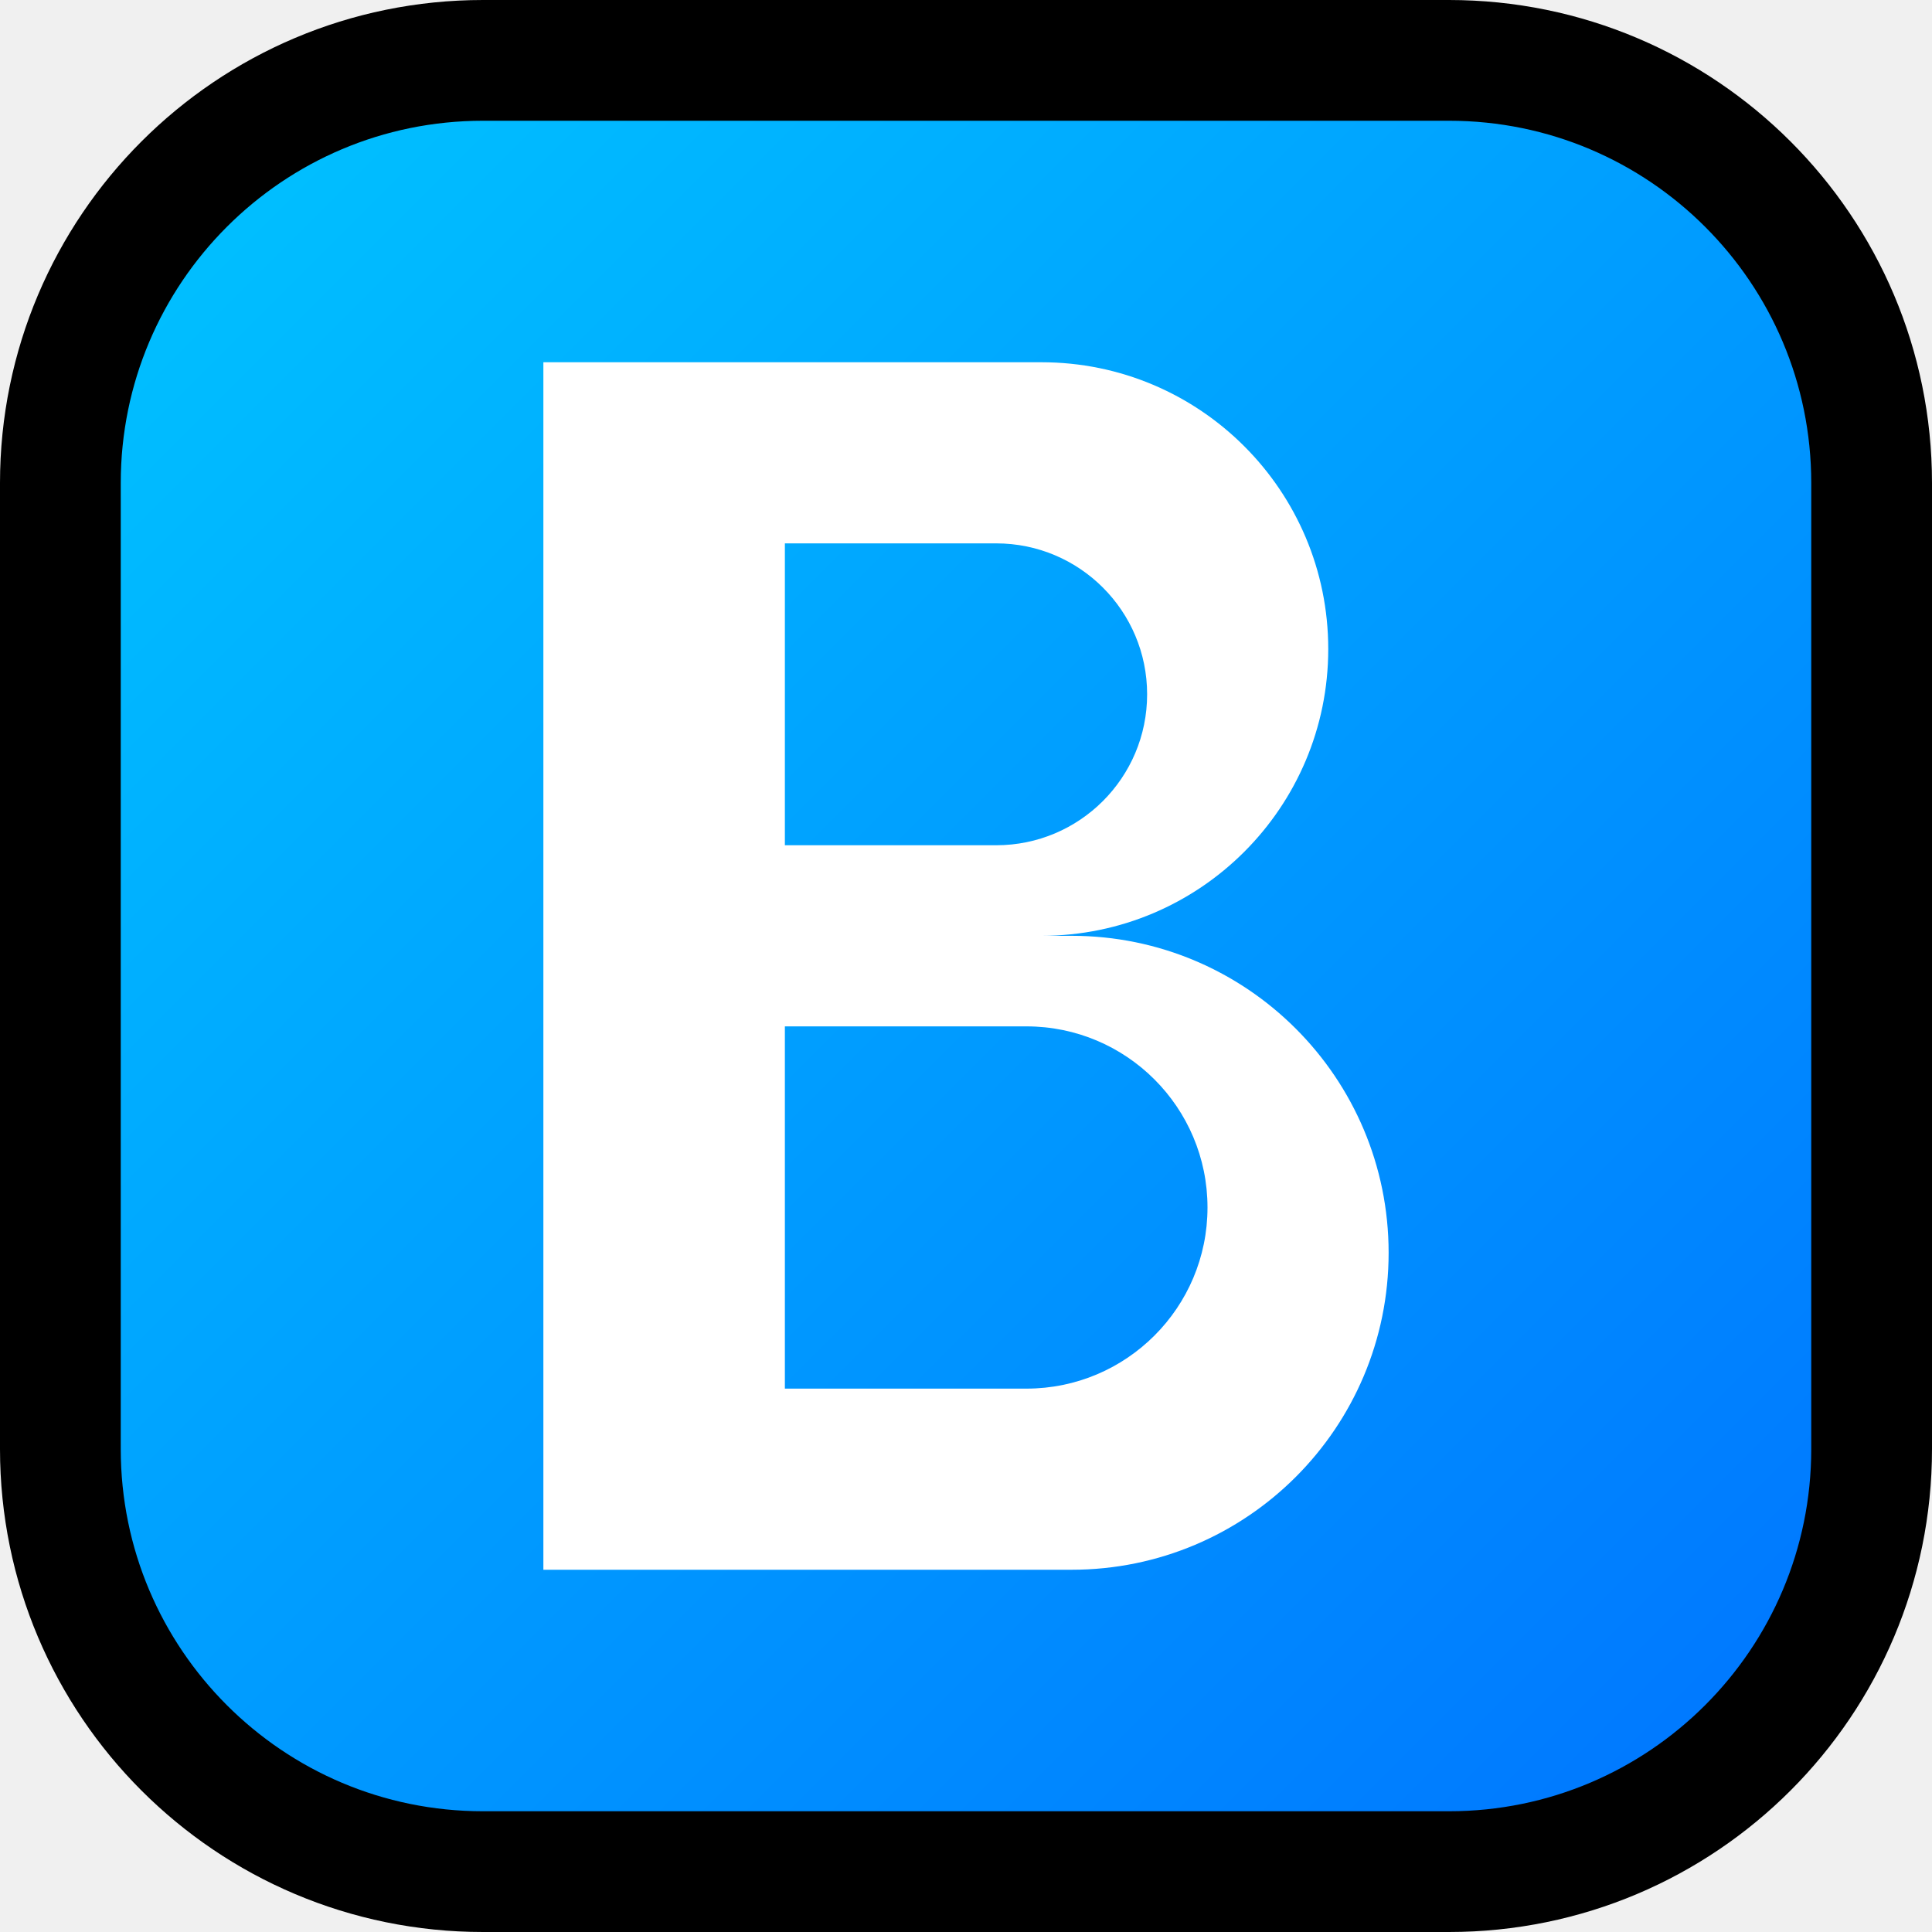
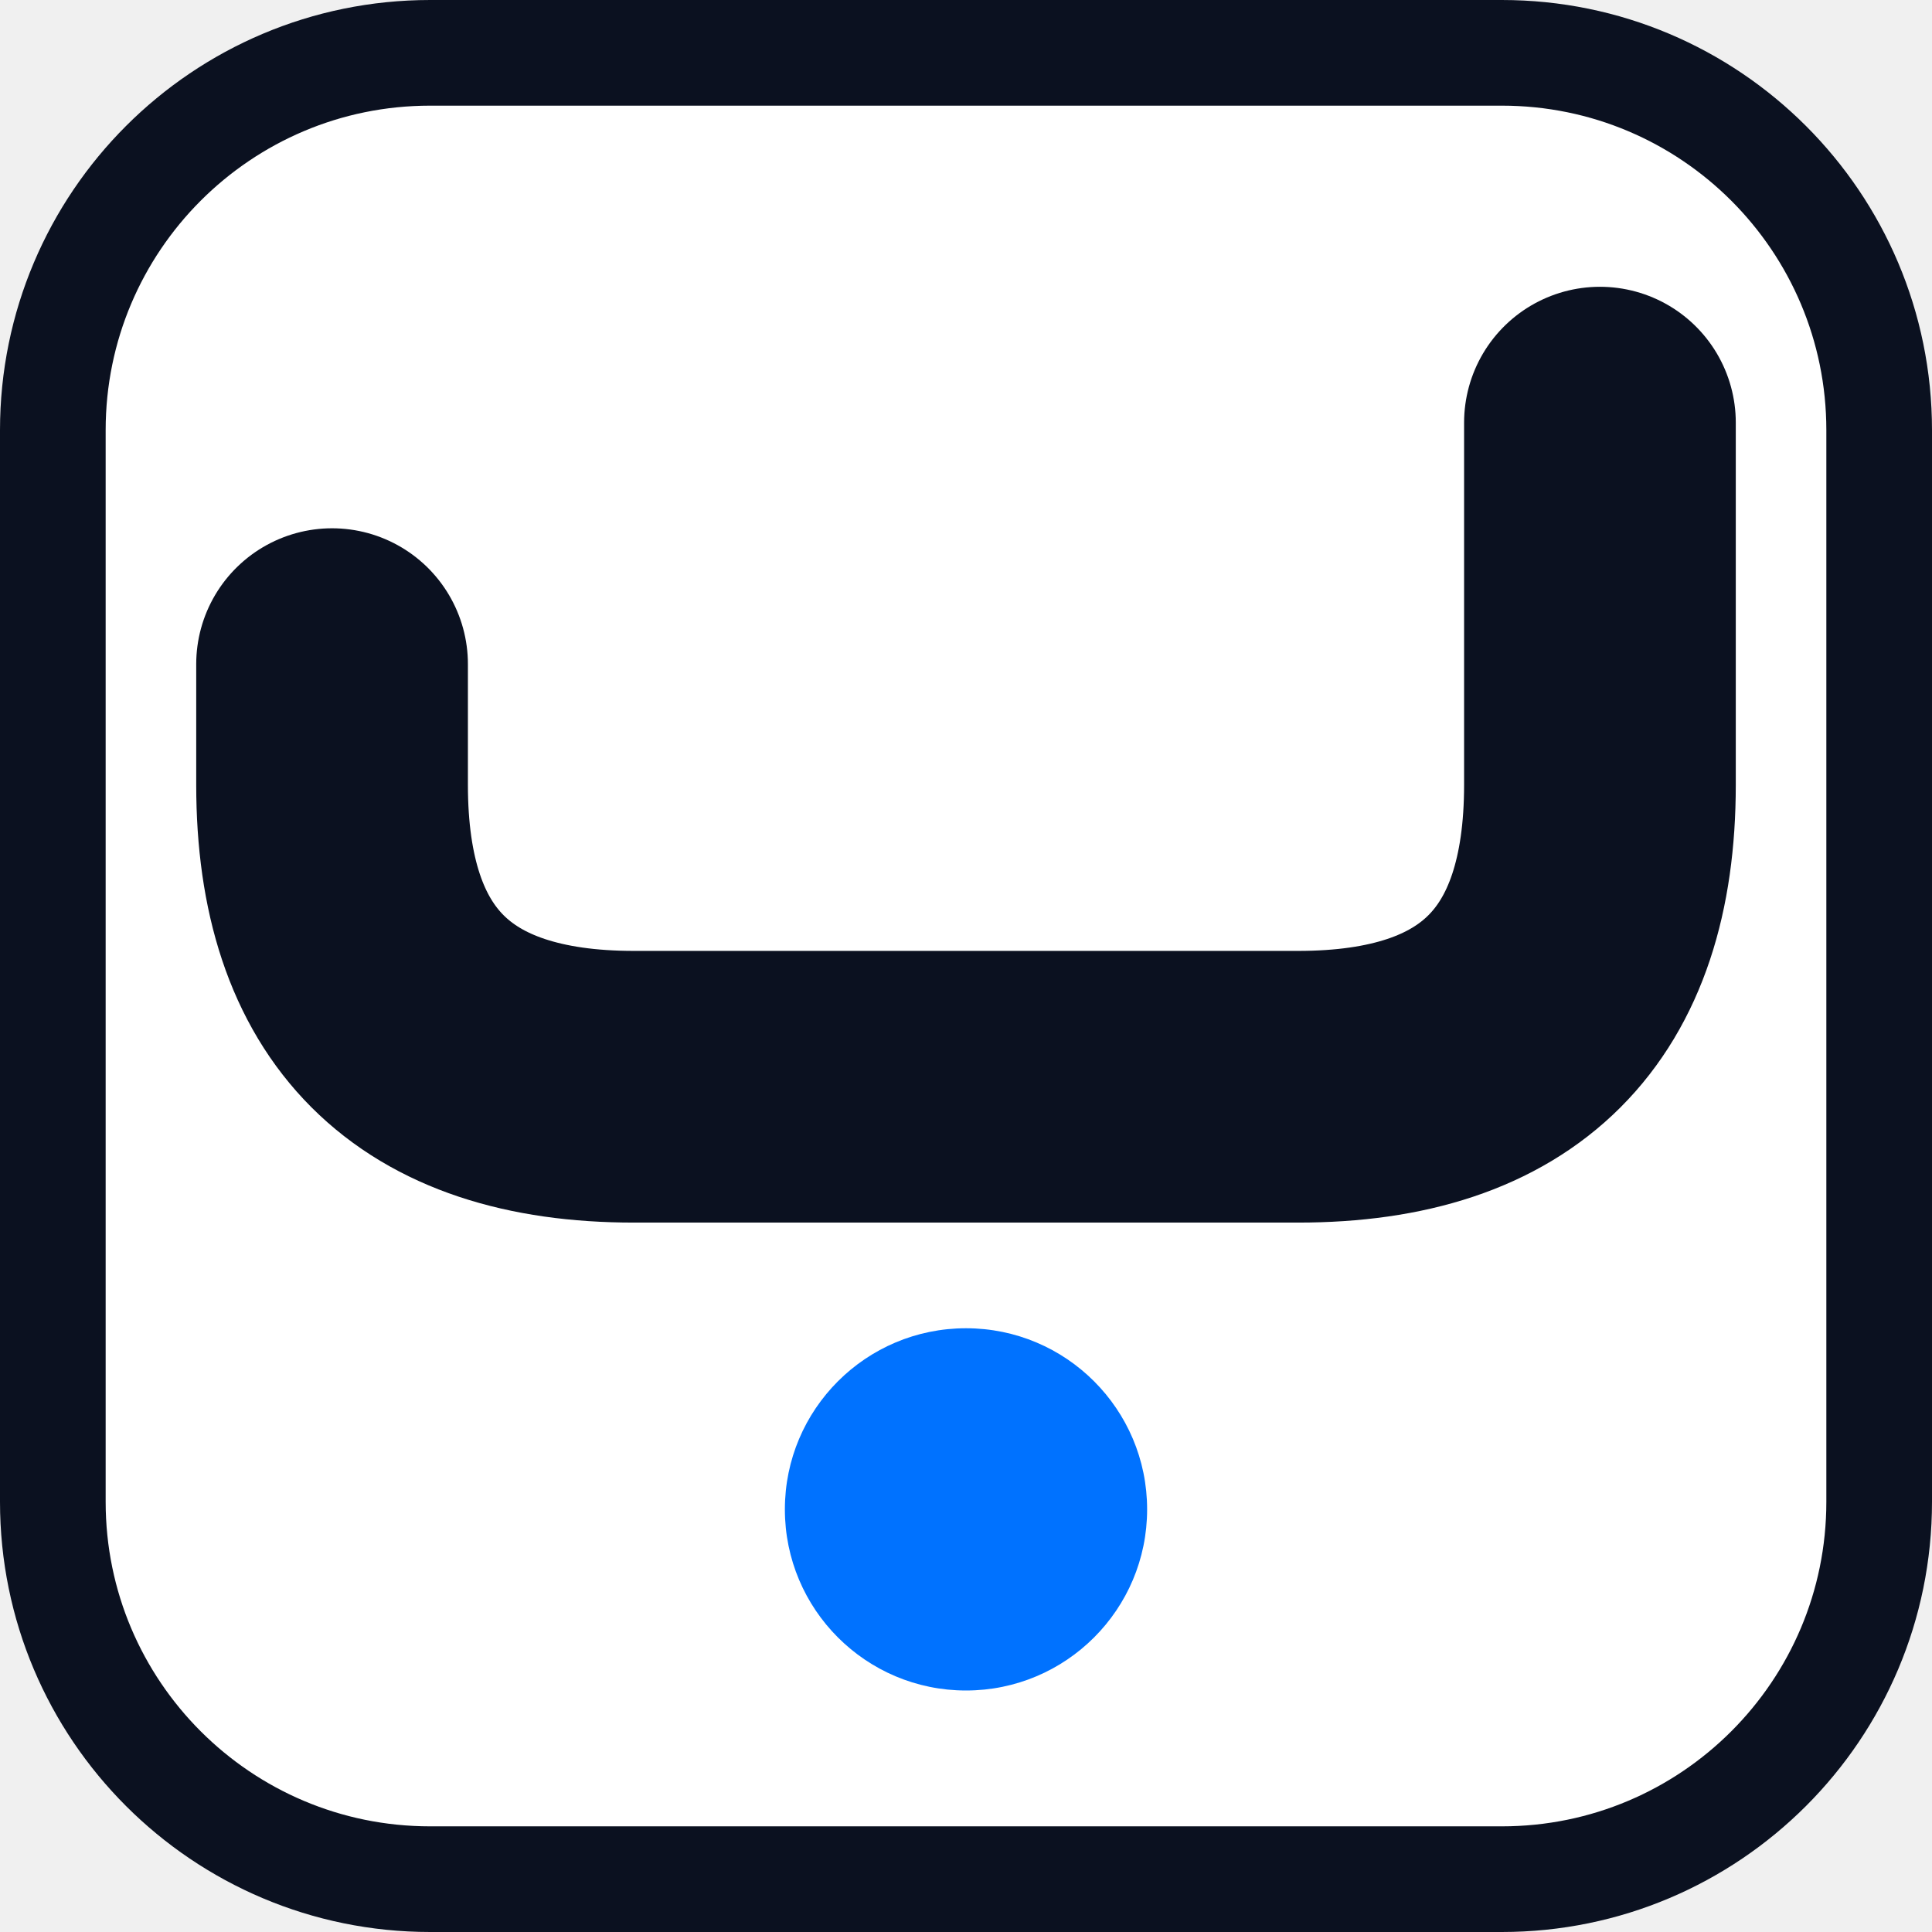
<svg xmlns="http://www.w3.org/2000/svg" viewBox="0 0 64 64" width="64" height="64">
-   <defs>
-     <linearGradient id="g" x1="0" y1="0" x2="1" y2="1">
-       <stop offset="0" stop-color="#00c6ff" />
-       <stop offset="1" stop-color="#0072ff" />
-     </linearGradient>
-   </defs>
-   <rect x="2" y="2" width="60" height="60" rx="14" fill="url(#g)" stroke="#000" stroke-width="4" />
-   <path fill="#fff" fill-rule="evenodd" d="M18 12 H34.5 A9.5 9.5 0 0 1 34.5 31 H18 Z            M18 31 H35.5 A10.5 10.5 0 0 1 35.5 52 H18 Z            M26 18 H33 A5 5 0 0 1 33 28 H26 Z            M26 34 H34 A6 6 0 0 1 34 46 H26 Z" />
+   <rect x="1.75" y="1.75" width="60.5" height="60.5" rx="12.5" fill="#ffffff" stroke="#0b1120" stroke-width="3.5" />
+   <path d="M53 14 V26 Q53 36 43 36 H21 Q11 36 11 26 V22" fill="none" stroke="#0b1120" stroke-width="9" stroke-linecap="round" stroke-linejoin="round" />
+   <circle cx="32" cy="50" r="6" fill="#0072ff" />
</svg>
